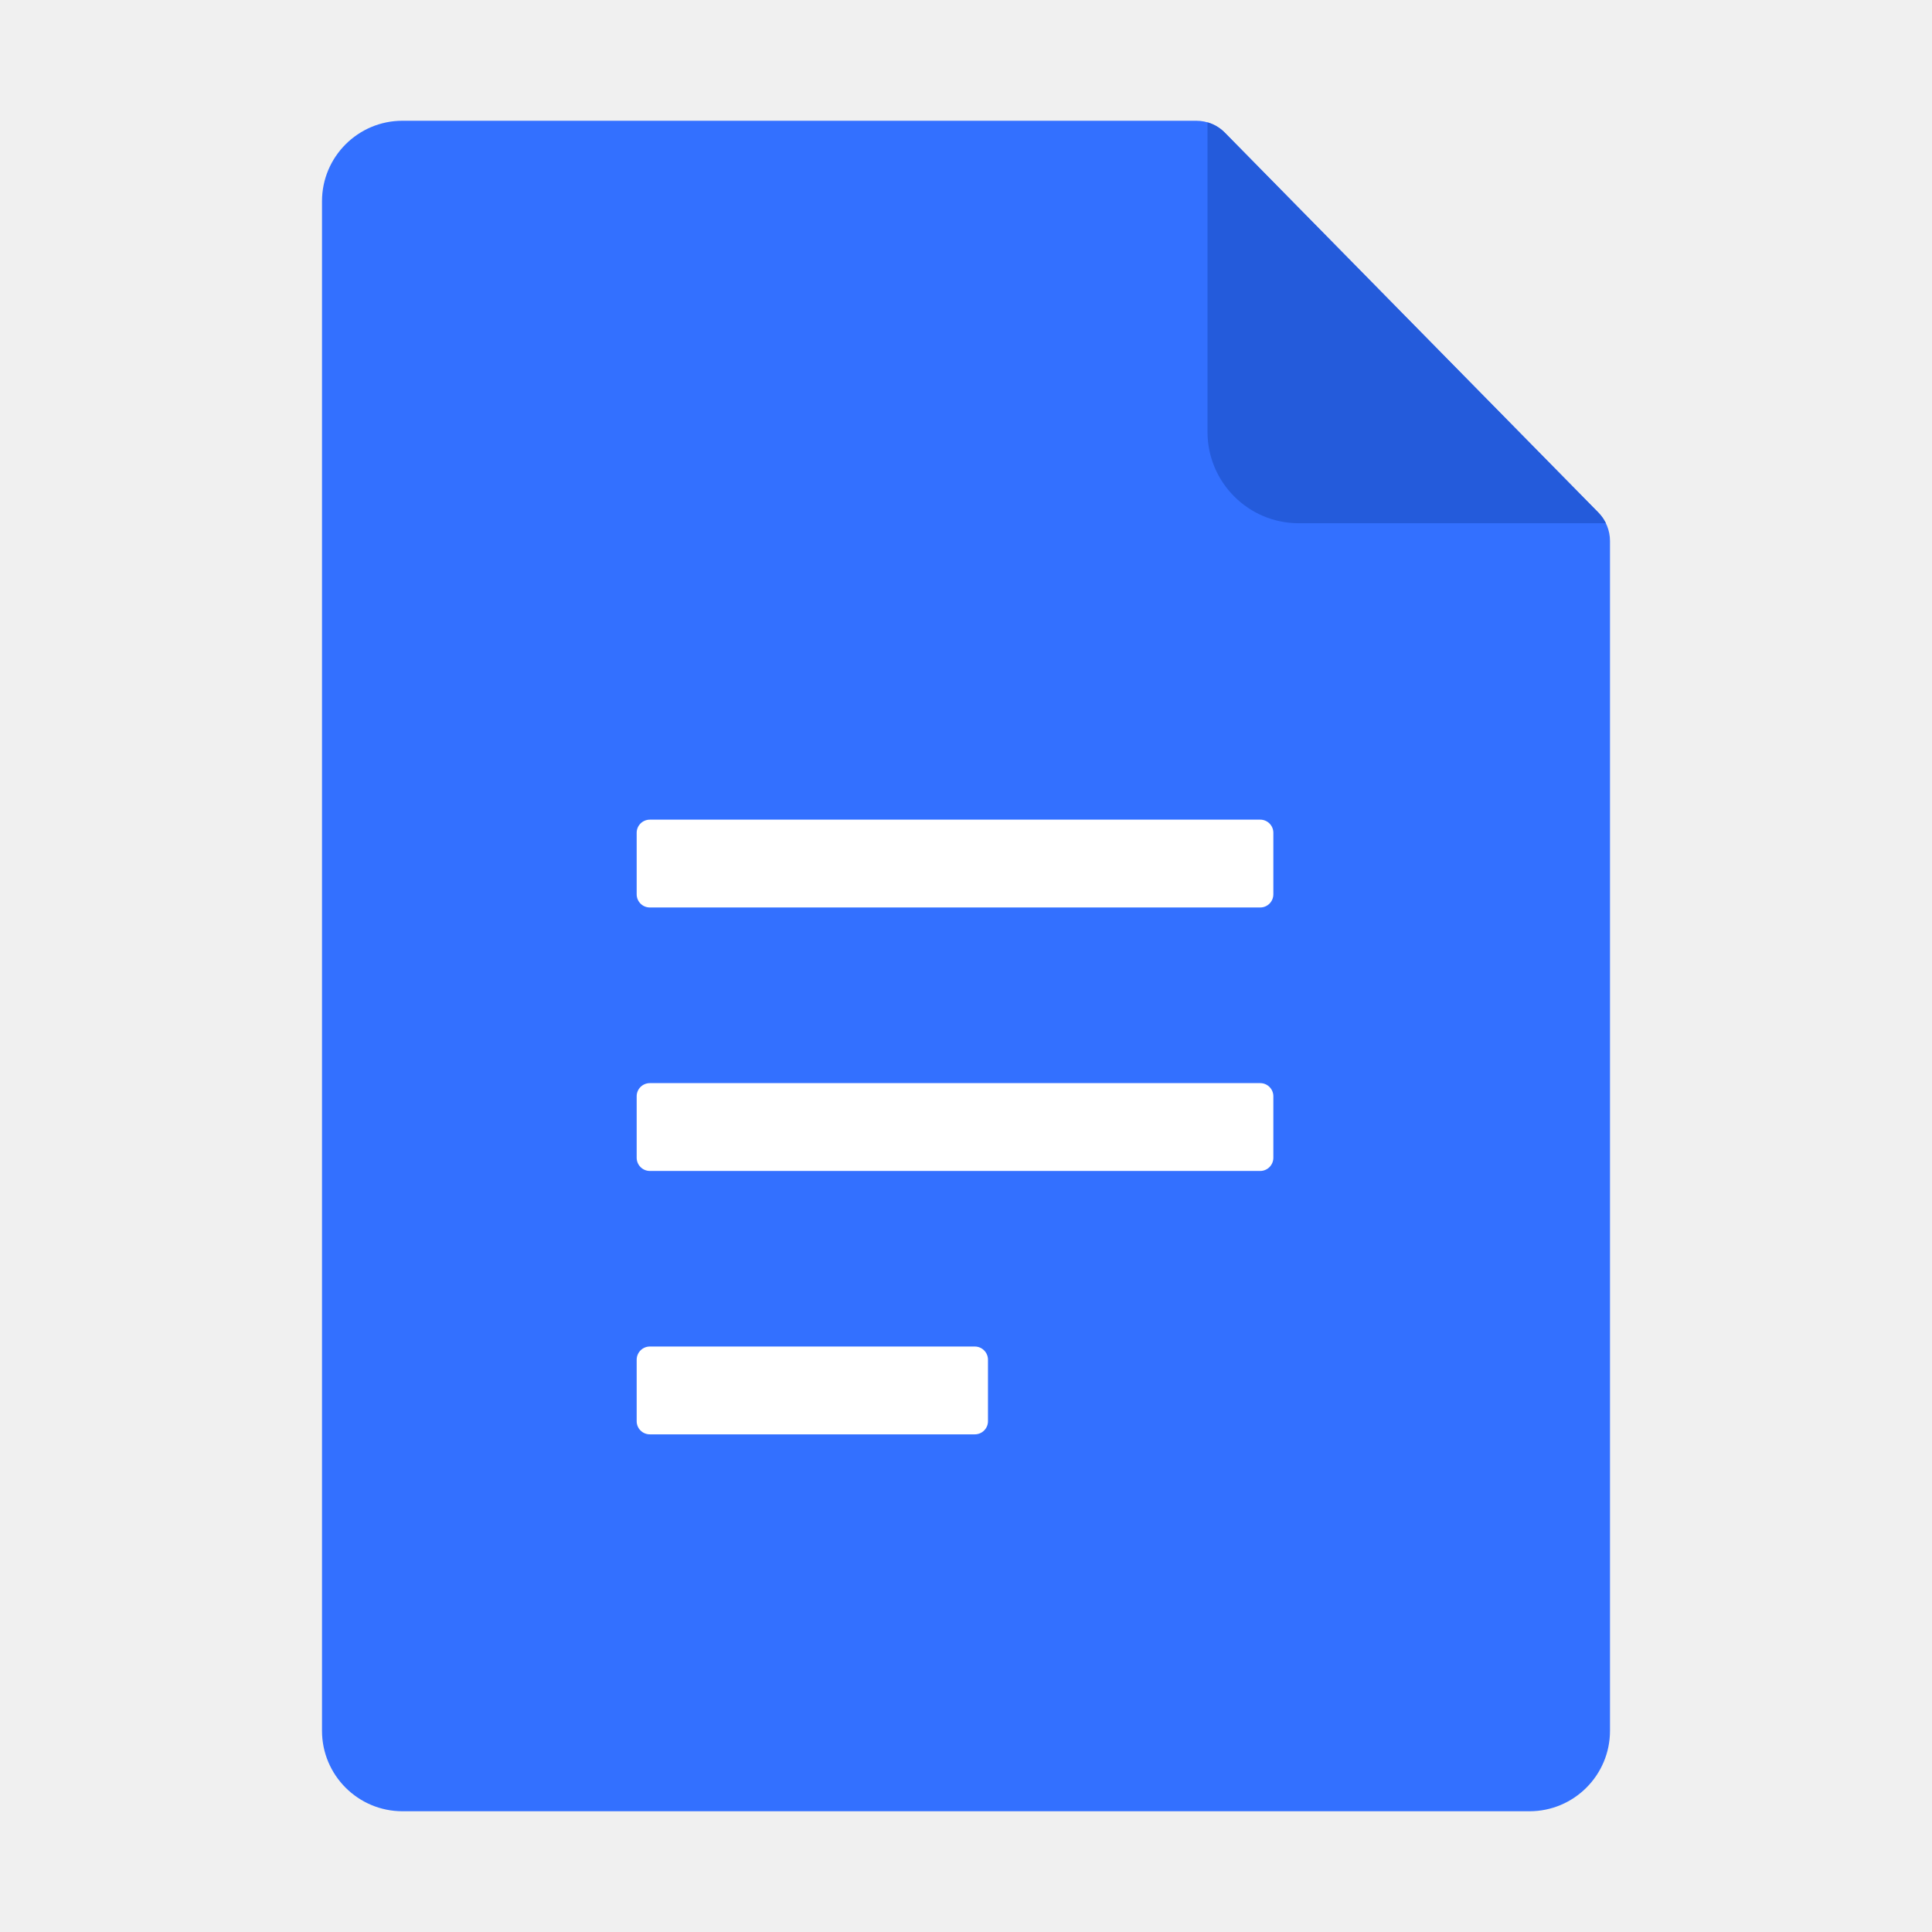
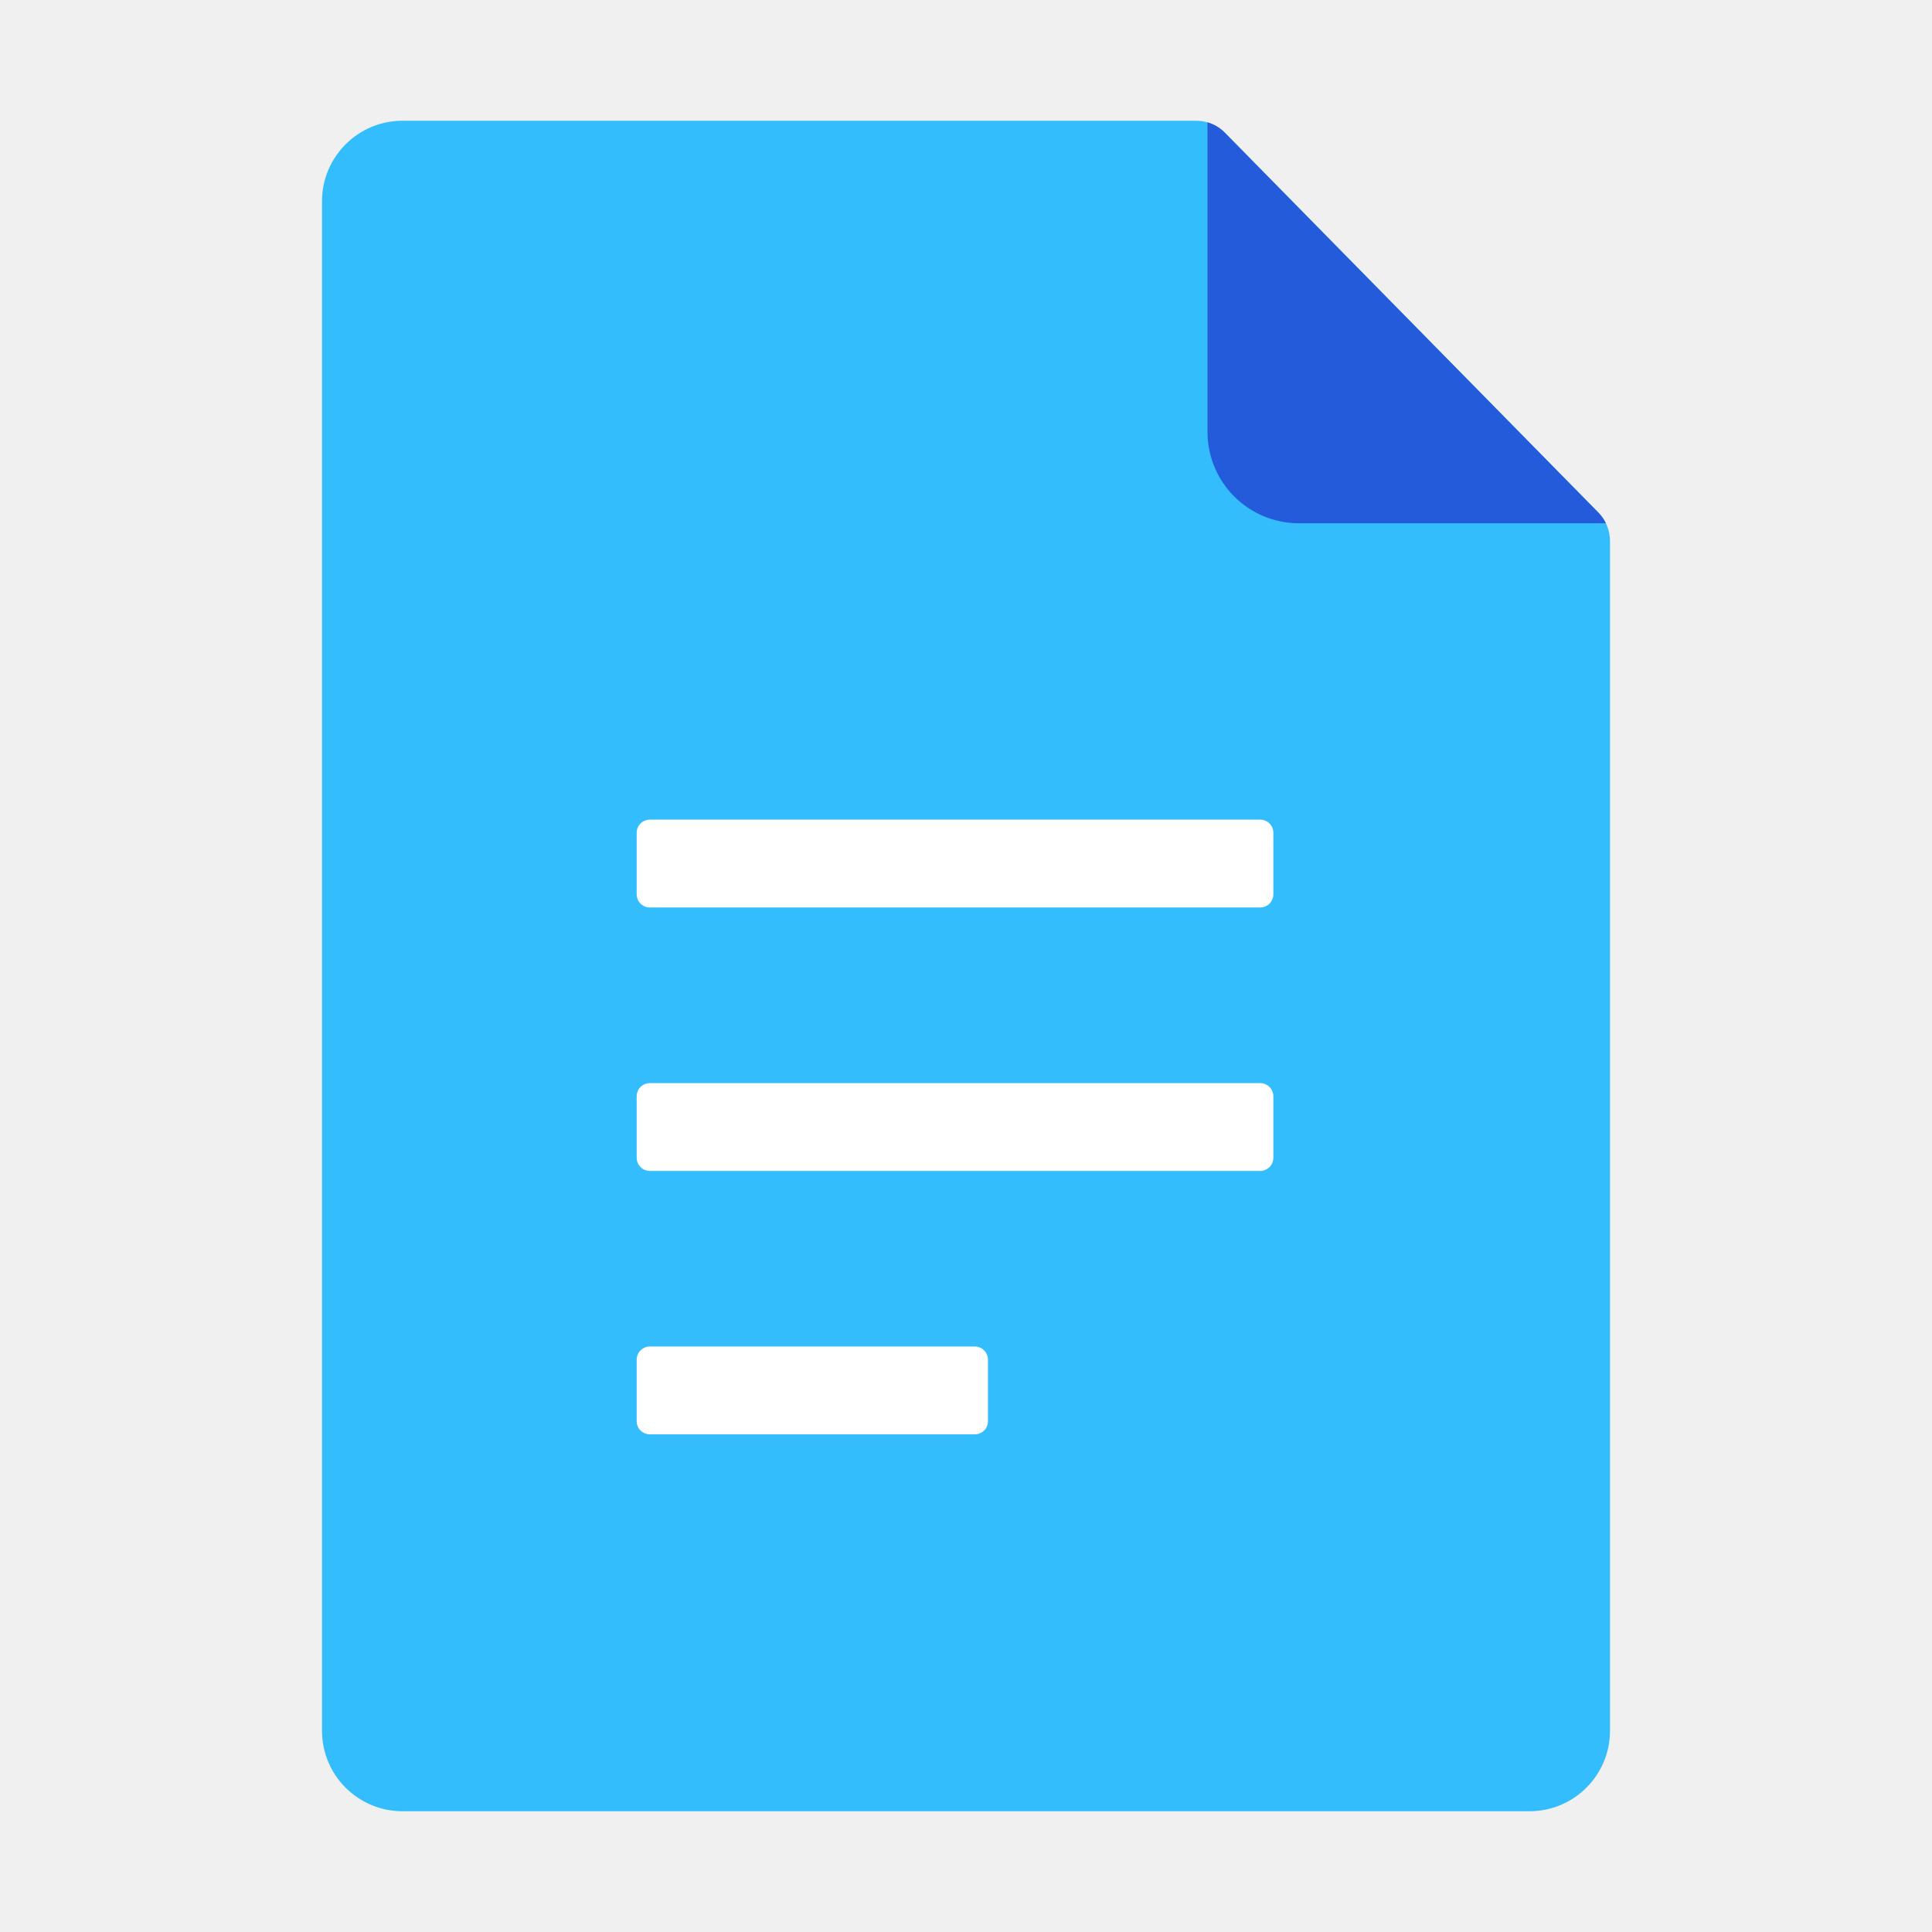
<svg xmlns="http://www.w3.org/2000/svg" width="24" height="24" viewBox="0 0 24 24" fill="none">
-   <path d="M4 2.5C4 1.948 4.448 1.5 5 1.5H14.861C14.995 1.5 15.123 1.554 15.217 1.65L19.857 6.369C19.948 6.463 20 6.589 20 6.72V21.5C20 22.052 19.552 22.5 19 22.5H5C4.448 22.5 4 22.052 4 21.5V2.5Z" fill="#3370FF" />
+   <path d="M4 2.5C4 1.948 4.448 1.5 5 1.5H14.861C14.995 1.5 15.123 1.554 15.217 1.65L19.857 6.369C19.948 6.463 20 6.589 20 6.72V21.5C20 22.052 19.552 22.5 19 22.5H5C4.448 22.5 4 22.052 4 21.5V2.5Z" fill="#33BDFC" />
  <path d="M15 1.52C15.082 1.543 15.157 1.588 15.217 1.65L19.857 6.369C19.895 6.408 19.926 6.452 19.949 6.5H16.135C15.508 6.5 15 5.992 15 5.365V1.52Z" fill="#245BDB" />
  <path d="M8.073 10.182H15.655C15.745 10.182 15.818 10.255 15.818 10.345V11.109C15.818 11.2 15.745 11.273 15.655 11.273H8.073C7.982 11.273 7.909 11.2 7.909 11.109V10.345C7.909 10.255 7.982 10.182 8.073 10.182ZM8.073 13.455H15.655C15.745 13.455 15.818 13.528 15.818 13.618V14.382C15.818 14.472 15.745 14.546 15.655 14.546H8.073C7.982 14.546 7.909 14.472 7.909 14.382V13.618C7.909 13.528 7.982 13.455 8.073 13.455ZM8.073 16.727H12.109C12.2 16.727 12.273 16.801 12.273 16.891V17.655C12.273 17.745 12.2 17.818 12.109 17.818H8.073C7.982 17.818 7.909 17.745 7.909 17.655V16.891C7.909 16.801 7.982 16.727 8.073 16.727Z" fill="white" />
</svg>
